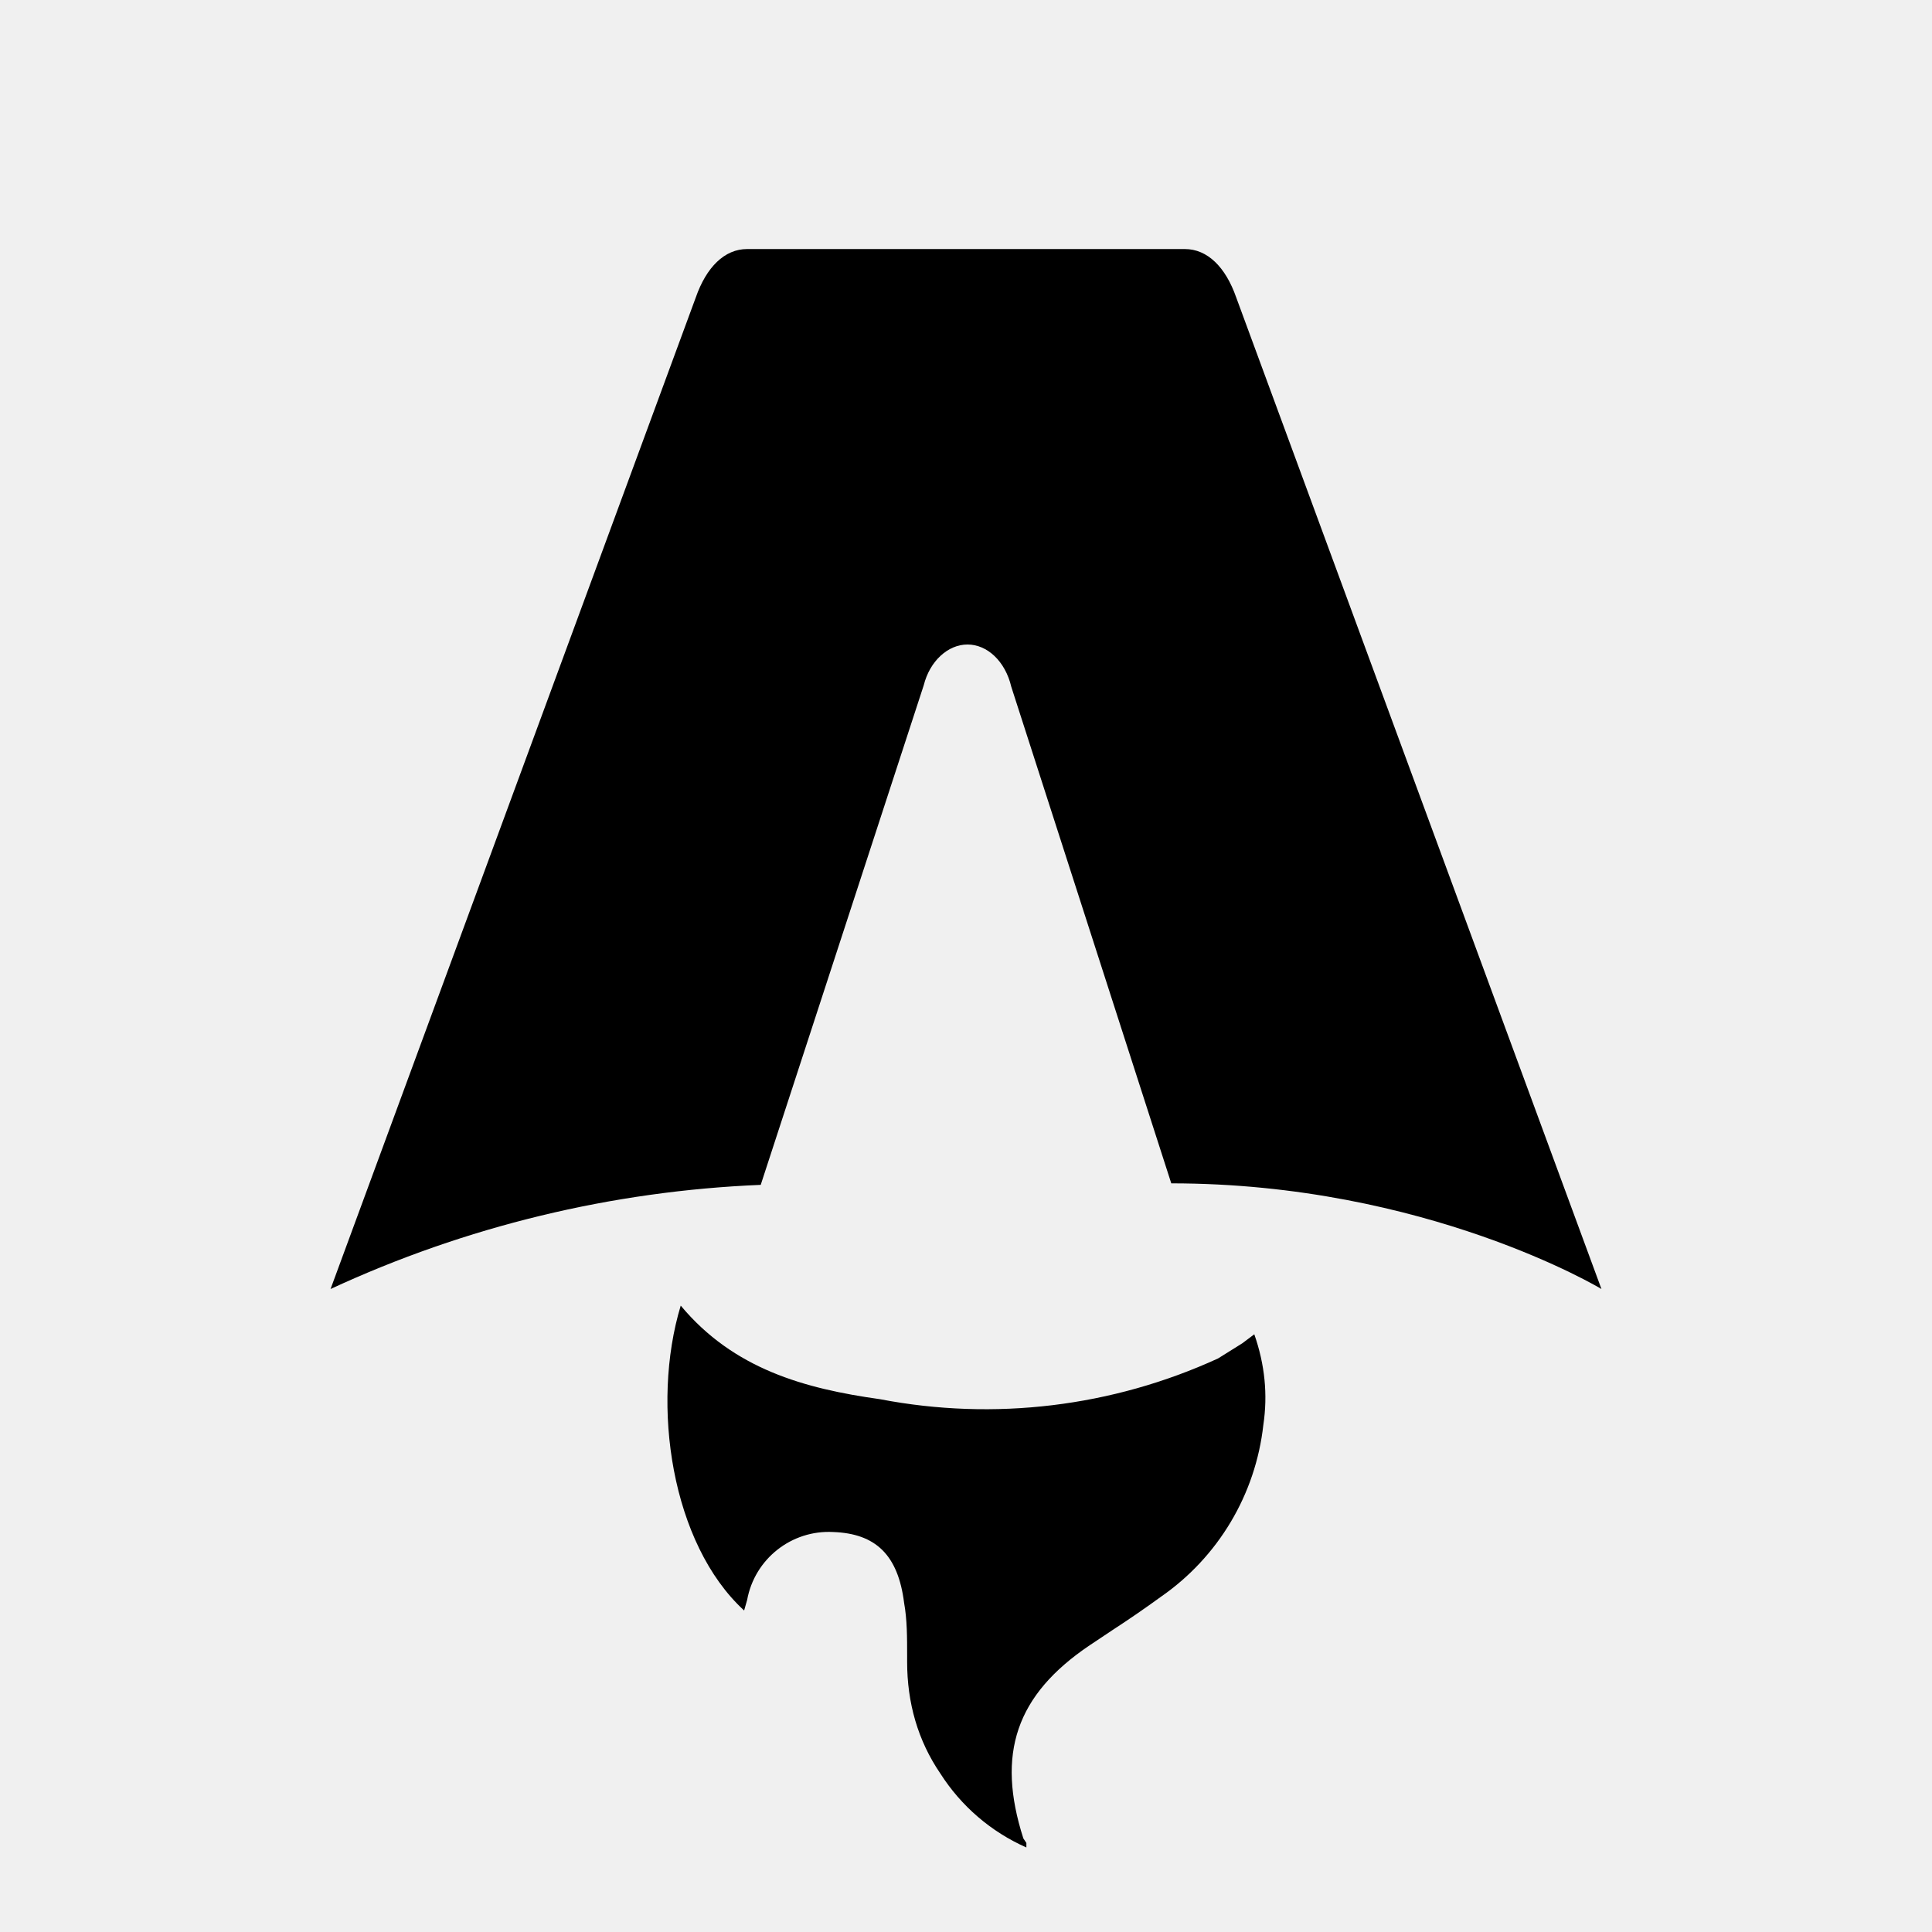
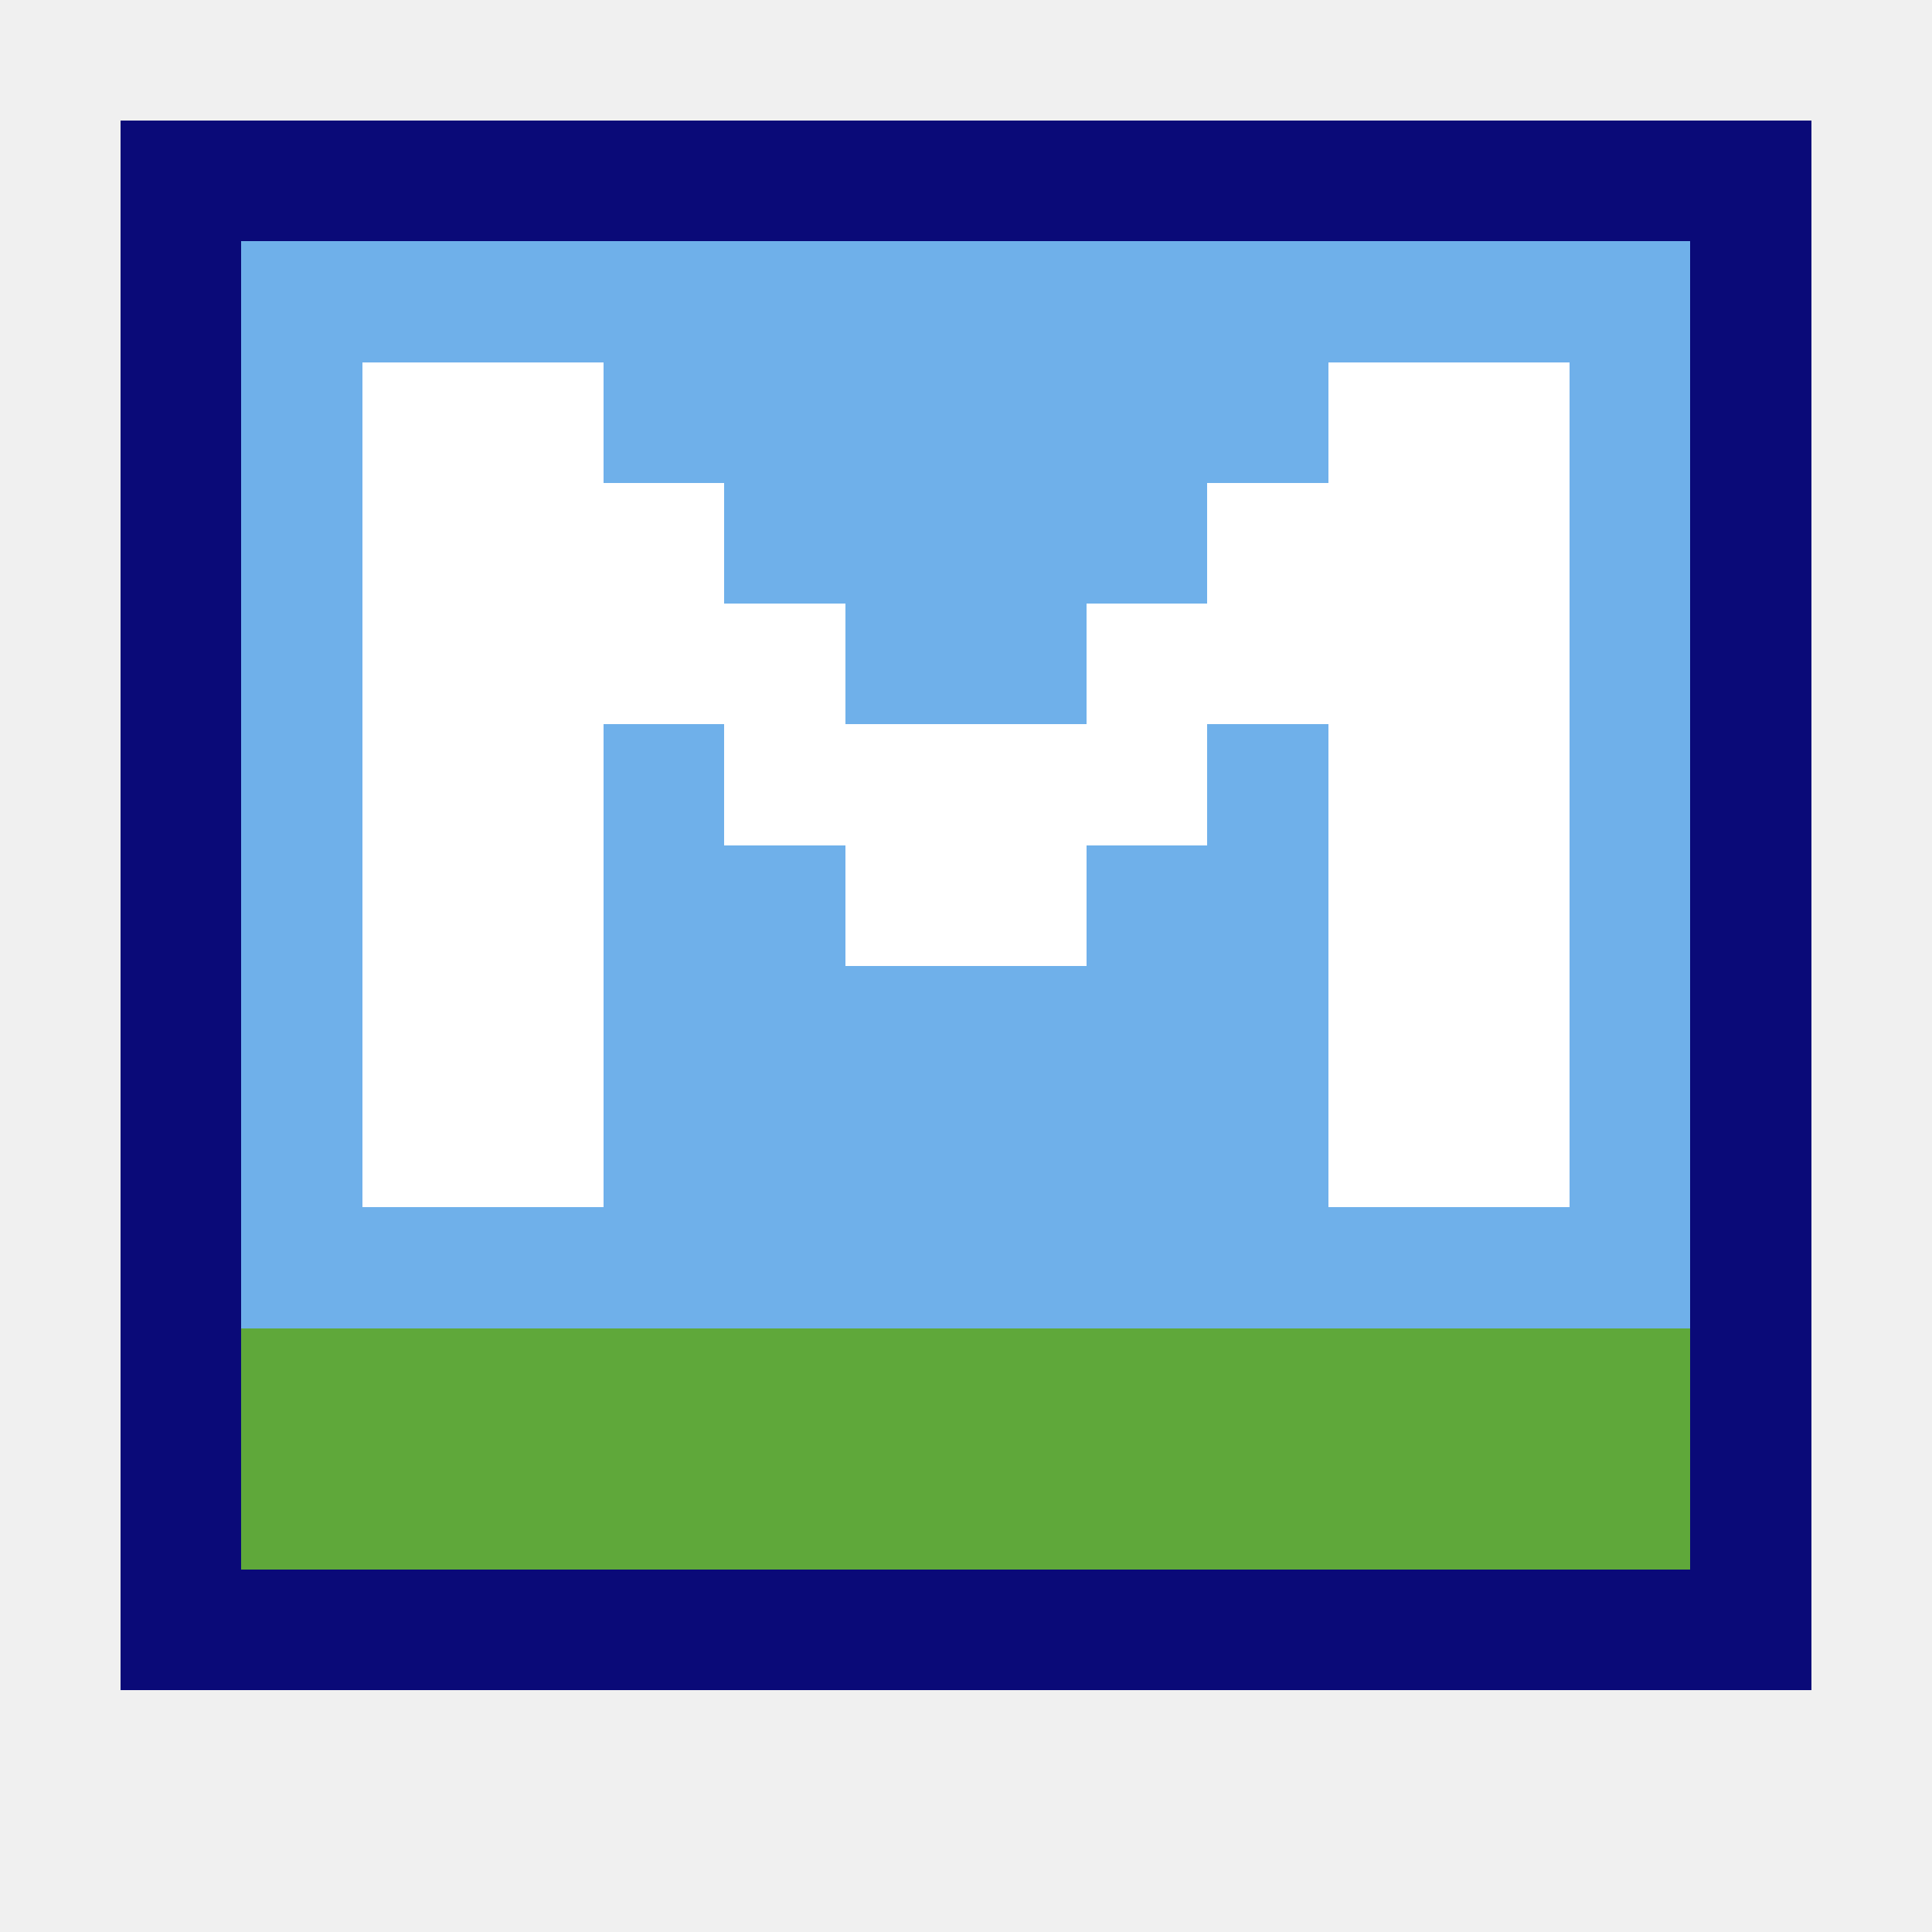
- <svg xmlns="http://www.w3.org/2000/svg" fill="none" viewBox="0 0 128 128">
-   <path d="M50.4 78.5a75.1 75.1 0 0 0-28.5 6.9l24.2-65.7c.7-2 1.9-3.2 3.4-3.2h29c1.5 0 2.7 1.2 3.4 3.2l24.2 65.7s-11.6-7-28.5-7L67 45.5c-.4-1.7-1.6-2.8-2.9-2.8-1.3 0-2.5 1.1-2.9 2.7L50.4 78.5Zm-1.1 28.2Zm-4.2-20.2c-2 6.6-.6 15.8 4.2 20.2a17.5 17.5 0 0 1 .2-.7 5.5 5.5 0 0 1 5.7-4.5c2.8.1 4.3 1.5 4.7 4.7.2 1.1.2 2.3.2 3.5v.4c0 2.7.7 5.2 2.2 7.4a13 13 0 0 0 5.7 4.9v-.3l-.2-.3c-1.8-5.6-.5-9.5 4.4-12.8l1.5-1a73 73 0 0 0 3.2-2.2 16 16 0 0 0 6.8-11.4c.3-2 .1-4-.6-6l-.8.6-1.6 1a37 37 0 0 1-22.4 2.7c-5-.7-9.7-2-13.2-6.2Z" />
-   <style>
-         path { fill: #000; }
-         @media (prefers-color-scheme: dark) {
-             path { fill: #FFF; }
-         }
-     </style>
+ <svg xmlns="http://www.w3.org/2000/svg" viewBox="0 0 16 16" shape-rendering="crispEdges">
+   <rect x="1" y="1" width="1" height="1" fill="#0a0a78" />
+   <rect x="2" y="1" width="1" height="1" fill="#0a0a78" />
+   <rect x="3" y="1" width="1" height="1" fill="#0a0a78" />
+   <rect x="4" y="1" width="1" height="1" fill="#0a0a78" />
+   <rect x="5" y="1" width="1" height="1" fill="#0a0a78" />
+   <rect x="6" y="1" width="1" height="1" fill="#0a0a78" />
+   <rect x="7" y="1" width="1" height="1" fill="#0a0a78" />
+   <rect x="8" y="1" width="1" height="1" fill="#0a0a78" />
+   <rect x="9" y="1" width="1" height="1" fill="#0a0a78" />
+   <rect x="10" y="1" width="1" height="1" fill="#0a0a78" />
+   <rect x="11" y="1" width="1" height="1" fill="#0a0a78" />
+   <rect x="12" y="1" width="1" height="1" fill="#0a0a78" />
+   <rect x="13" y="1" width="1" height="1" fill="#0a0a78" />
+   <rect x="14" y="1" width="1" height="1" fill="#0a0a78" />
+   <rect x="1" y="2" width="1" height="1" fill="#0a0a78" />
+   <rect x="2" y="2" width="1" height="1" fill="#6fb0ea" />
+   <rect x="3" y="2" width="1" height="1" fill="#6fb0ea" />
+   <rect x="4" y="2" width="1" height="1" fill="#6fb0ea" />
+   <rect x="5" y="2" width="1" height="1" fill="#6fb0ea" />
+   <rect x="6" y="2" width="1" height="1" fill="#6fb0ea" />
+   <rect x="7" y="2" width="1" height="1" fill="#6fb0ea" />
+   <rect x="8" y="2" width="1" height="1" fill="#6fb0ea" />
+   <rect x="9" y="2" width="1" height="1" fill="#6fb0ea" />
+   <rect x="10" y="2" width="1" height="1" fill="#6fb0ea" />
+   <rect x="11" y="2" width="1" height="1" fill="#6fb0ea" />
+   <rect x="12" y="2" width="1" height="1" fill="#6fb0ea" />
+   <rect x="13" y="2" width="1" height="1" fill="#6fb0ea" />
+   <rect x="14" y="2" width="1" height="1" fill="#0a0a78" />
+   <rect x="1" y="3" width="1" height="1" fill="#0a0a78" />
+   <rect x="2" y="3" width="1" height="1" fill="#6fb0ea" />
+   <rect x="3" y="3" width="1" height="1" fill="#ffffff" />
+   <rect x="4" y="3" width="1" height="1" fill="#ffffff" />
+   <rect x="5" y="3" width="1" height="1" fill="#6fb0ea" />
+   <rect x="6" y="3" width="1" height="1" fill="#6fb0ea" />
+   <rect x="7" y="3" width="1" height="1" fill="#6fb0ea" />
+   <rect x="8" y="3" width="1" height="1" fill="#6fb0ea" />
+   <rect x="9" y="3" width="1" height="1" fill="#6fb0ea" />
+   <rect x="10" y="3" width="1" height="1" fill="#6fb0ea" />
+   <rect x="11" y="3" width="1" height="1" fill="#ffffff" />
+   <rect x="12" y="3" width="1" height="1" fill="#ffffff" />
+   <rect x="13" y="3" width="1" height="1" fill="#6fb0ea" />
+   <rect x="14" y="3" width="1" height="1" fill="#0a0a78" />
+   <rect x="1" y="4" width="1" height="1" fill="#0a0a78" />
+   <rect x="2" y="4" width="1" height="1" fill="#6fb0ea" />
+   <rect x="3" y="4" width="1" height="1" fill="#ffffff" />
+   <rect x="4" y="4" width="1" height="1" fill="#ffffff" />
+   <rect x="5" y="4" width="1" height="1" fill="#ffffff" />
+   <rect x="6" y="4" width="1" height="1" fill="#6fb0ea" />
+   <rect x="7" y="4" width="1" height="1" fill="#6fb0ea" />
+   <rect x="8" y="4" width="1" height="1" fill="#6fb0ea" />
+   <rect x="9" y="4" width="1" height="1" fill="#6fb0ea" />
+   <rect x="10" y="4" width="1" height="1" fill="#ffffff" />
+   <rect x="11" y="4" width="1" height="1" fill="#ffffff" />
+   <rect x="12" y="4" width="1" height="1" fill="#ffffff" />
+   <rect x="13" y="4" width="1" height="1" fill="#6fb0ea" />
+   <rect x="14" y="4" width="1" height="1" fill="#0a0a78" />
+   <rect x="1" y="5" width="1" height="1" fill="#0a0a78" />
+   <rect x="2" y="5" width="1" height="1" fill="#6fb0ea" />
+   <rect x="3" y="5" width="1" height="1" fill="#ffffff" />
+   <rect x="4" y="5" width="1" height="1" fill="#ffffff" />
+   <rect x="5" y="5" width="1" height="1" fill="#ffffff" />
+   <rect x="6" y="5" width="1" height="1" fill="#ffffff" />
+   <rect x="7" y="5" width="1" height="1" fill="#6fb0ea" />
+   <rect x="8" y="5" width="1" height="1" fill="#6fb0ea" />
+   <rect x="9" y="5" width="1" height="1" fill="#ffffff" />
+   <rect x="10" y="5" width="1" height="1" fill="#ffffff" />
+   <rect x="11" y="5" width="1" height="1" fill="#ffffff" />
+   <rect x="12" y="5" width="1" height="1" fill="#ffffff" />
+   <rect x="13" y="5" width="1" height="1" fill="#6fb0ea" />
+   <rect x="14" y="5" width="1" height="1" fill="#0a0a78" />
+   <rect x="1" y="6" width="1" height="1" fill="#0a0a78" />
+   <rect x="2" y="6" width="1" height="1" fill="#6fb0ea" />
+   <rect x="3" y="6" width="1" height="1" fill="#ffffff" />
+   <rect x="4" y="6" width="1" height="1" fill="#ffffff" />
+   <rect x="5" y="6" width="1" height="1" fill="#6fb0ea" />
+   <rect x="6" y="6" width="1" height="1" fill="#ffffff" />
+   <rect x="7" y="6" width="1" height="1" fill="#ffffff" />
+   <rect x="8" y="6" width="1" height="1" fill="#ffffff" />
+   <rect x="9" y="6" width="1" height="1" fill="#ffffff" />
+   <rect x="10" y="6" width="1" height="1" fill="#6fb0ea" />
+   <rect x="11" y="6" width="1" height="1" fill="#ffffff" />
+   <rect x="12" y="6" width="1" height="1" fill="#ffffff" />
+   <rect x="13" y="6" width="1" height="1" fill="#6fb0ea" />
+   <rect x="14" y="6" width="1" height="1" fill="#0a0a78" />
+   <rect x="1" y="7" width="1" height="1" fill="#0a0a78" />
+   <rect x="2" y="7" width="1" height="1" fill="#6fb0ea" />
+   <rect x="3" y="7" width="1" height="1" fill="#ffffff" />
+   <rect x="4" y="7" width="1" height="1" fill="#ffffff" />
+   <rect x="5" y="7" width="1" height="1" fill="#6fb0ea" />
+   <rect x="6" y="7" width="1" height="1" fill="#6fb0ea" />
+   <rect x="7" y="7" width="1" height="1" fill="#ffffff" />
+   <rect x="8" y="7" width="1" height="1" fill="#ffffff" />
+   <rect x="9" y="7" width="1" height="1" fill="#6fb0ea" />
+   <rect x="10" y="7" width="1" height="1" fill="#6fb0ea" />
+   <rect x="11" y="7" width="1" height="1" fill="#ffffff" />
+   <rect x="12" y="7" width="1" height="1" fill="#ffffff" />
+   <rect x="13" y="7" width="1" height="1" fill="#6fb0ea" />
+   <rect x="14" y="7" width="1" height="1" fill="#0a0a78" />
+   <rect x="1" y="8" width="1" height="1" fill="#0a0a78" />
+   <rect x="2" y="8" width="1" height="1" fill="#6fb0ea" />
+   <rect x="3" y="8" width="1" height="1" fill="#ffffff" />
+   <rect x="4" y="8" width="1" height="1" fill="#ffffff" />
+   <rect x="5" y="8" width="1" height="1" fill="#6fb0ea" />
+   <rect x="6" y="8" width="1" height="1" fill="#6fb0ea" />
+   <rect x="7" y="8" width="1" height="1" fill="#6fb0ea" />
+   <rect x="8" y="8" width="1" height="1" fill="#6fb0ea" />
+   <rect x="9" y="8" width="1" height="1" fill="#6fb0ea" />
+   <rect x="10" y="8" width="1" height="1" fill="#6fb0ea" />
+   <rect x="11" y="8" width="1" height="1" fill="#ffffff" />
+   <rect x="12" y="8" width="1" height="1" fill="#ffffff" />
+   <rect x="13" y="8" width="1" height="1" fill="#6fb0ea" />
+   <rect x="14" y="8" width="1" height="1" fill="#0a0a78" />
+   <rect x="1" y="9" width="1" height="1" fill="#0a0a78" />
+   <rect x="2" y="9" width="1" height="1" fill="#6fb0ea" />
+   <rect x="3" y="9" width="1" height="1" fill="#ffffff" />
+   <rect x="4" y="9" width="1" height="1" fill="#ffffff" />
+   <rect x="5" y="9" width="1" height="1" fill="#6fb0ea" />
+   <rect x="6" y="9" width="1" height="1" fill="#6fb0ea" />
+   <rect x="7" y="9" width="1" height="1" fill="#6fb0ea" />
+   <rect x="8" y="9" width="1" height="1" fill="#6fb0ea" />
+   <rect x="9" y="9" width="1" height="1" fill="#6fb0ea" />
+   <rect x="10" y="9" width="1" height="1" fill="#6fb0ea" />
+   <rect x="11" y="9" width="1" height="1" fill="#ffffff" />
+   <rect x="12" y="9" width="1" height="1" fill="#ffffff" />
+   <rect x="13" y="9" width="1" height="1" fill="#6fb0ea" />
+   <rect x="14" y="9" width="1" height="1" fill="#0a0a78" />
+   <rect x="1" y="10" width="1" height="1" fill="#0a0a78" />
+   <rect x="2" y="10" width="1" height="1" fill="#6fb0ea" />
+   <rect x="3" y="10" width="1" height="1" fill="#6fb0ea" />
+   <rect x="4" y="10" width="1" height="1" fill="#6fb0ea" />
+   <rect x="5" y="10" width="1" height="1" fill="#6fb0ea" />
+   <rect x="6" y="10" width="1" height="1" fill="#6fb0ea" />
+   <rect x="7" y="10" width="1" height="1" fill="#6fb0ea" />
+   <rect x="8" y="10" width="1" height="1" fill="#6fb0ea" />
+   <rect x="9" y="10" width="1" height="1" fill="#6fb0ea" />
+   <rect x="10" y="10" width="1" height="1" fill="#6fb0ea" />
+   <rect x="11" y="10" width="1" height="1" fill="#6fb0ea" />
+   <rect x="12" y="10" width="1" height="1" fill="#6fb0ea" />
+   <rect x="13" y="10" width="1" height="1" fill="#6fb0ea" />
+   <rect x="14" y="10" width="1" height="1" fill="#0a0a78" />
+   <rect x="1" y="11" width="1" height="1" fill="#0a0a78" />
+   <rect x="2" y="11" width="1" height="1" fill="#5fa83a" />
+   <rect x="3" y="11" width="1" height="1" fill="#5fa83a" />
+   <rect x="4" y="11" width="1" height="1" fill="#5fa83a" />
+   <rect x="5" y="11" width="1" height="1" fill="#5fa83a" />
+   <rect x="6" y="11" width="1" height="1" fill="#5fa83a" />
+   <rect x="7" y="11" width="1" height="1" fill="#5fa83a" />
+   <rect x="8" y="11" width="1" height="1" fill="#5fa83a" />
+   <rect x="9" y="11" width="1" height="1" fill="#5fa83a" />
+   <rect x="10" y="11" width="1" height="1" fill="#5fa83a" />
+   <rect x="11" y="11" width="1" height="1" fill="#5fa83a" />
+   <rect x="12" y="11" width="1" height="1" fill="#5fa83a" />
+   <rect x="13" y="11" width="1" height="1" fill="#5fa83a" />
+   <rect x="14" y="11" width="1" height="1" fill="#0a0a78" />
+   <rect x="1" y="12" width="1" height="1" fill="#0a0a78" />
+   <rect x="2" y="12" width="1" height="1" fill="#5fa83a" />
+   <rect x="3" y="12" width="1" height="1" fill="#5fa83a" />
+   <rect x="4" y="12" width="1" height="1" fill="#5fa83a" />
+   <rect x="5" y="12" width="1" height="1" fill="#5fa83a" />
+   <rect x="6" y="12" width="1" height="1" fill="#5fa83a" />
+   <rect x="7" y="12" width="1" height="1" fill="#5fa83a" />
+   <rect x="8" y="12" width="1" height="1" fill="#5fa83a" />
+   <rect x="9" y="12" width="1" height="1" fill="#5fa83a" />
+   <rect x="10" y="12" width="1" height="1" fill="#5fa83a" />
+   <rect x="11" y="12" width="1" height="1" fill="#5fa83a" />
+   <rect x="12" y="12" width="1" height="1" fill="#5fa83a" />
+   <rect x="13" y="12" width="1" height="1" fill="#5fa83a" />
+   <rect x="14" y="12" width="1" height="1" fill="#0a0a78" />
+   <rect x="1" y="13" width="1" height="1" fill="#0a0a78" />
+   <rect x="2" y="13" width="1" height="1" fill="#0a0a78" />
+   <rect x="3" y="13" width="1" height="1" fill="#0a0a78" />
+   <rect x="4" y="13" width="1" height="1" fill="#0a0a78" />
+   <rect x="5" y="13" width="1" height="1" fill="#0a0a78" />
+   <rect x="6" y="13" width="1" height="1" fill="#0a0a78" />
+   <rect x="7" y="13" width="1" height="1" fill="#0a0a78" />
+   <rect x="8" y="13" width="1" height="1" fill="#0a0a78" />
+   <rect x="9" y="13" width="1" height="1" fill="#0a0a78" />
+   <rect x="10" y="13" width="1" height="1" fill="#0a0a78" />
+   <rect x="11" y="13" width="1" height="1" fill="#0a0a78" />
+   <rect x="12" y="13" width="1" height="1" fill="#0a0a78" />
+   <rect x="13" y="13" width="1" height="1" fill="#0a0a78" />
+   <rect x="14" y="13" width="1" height="1" fill="#0a0a78" />
</svg>
